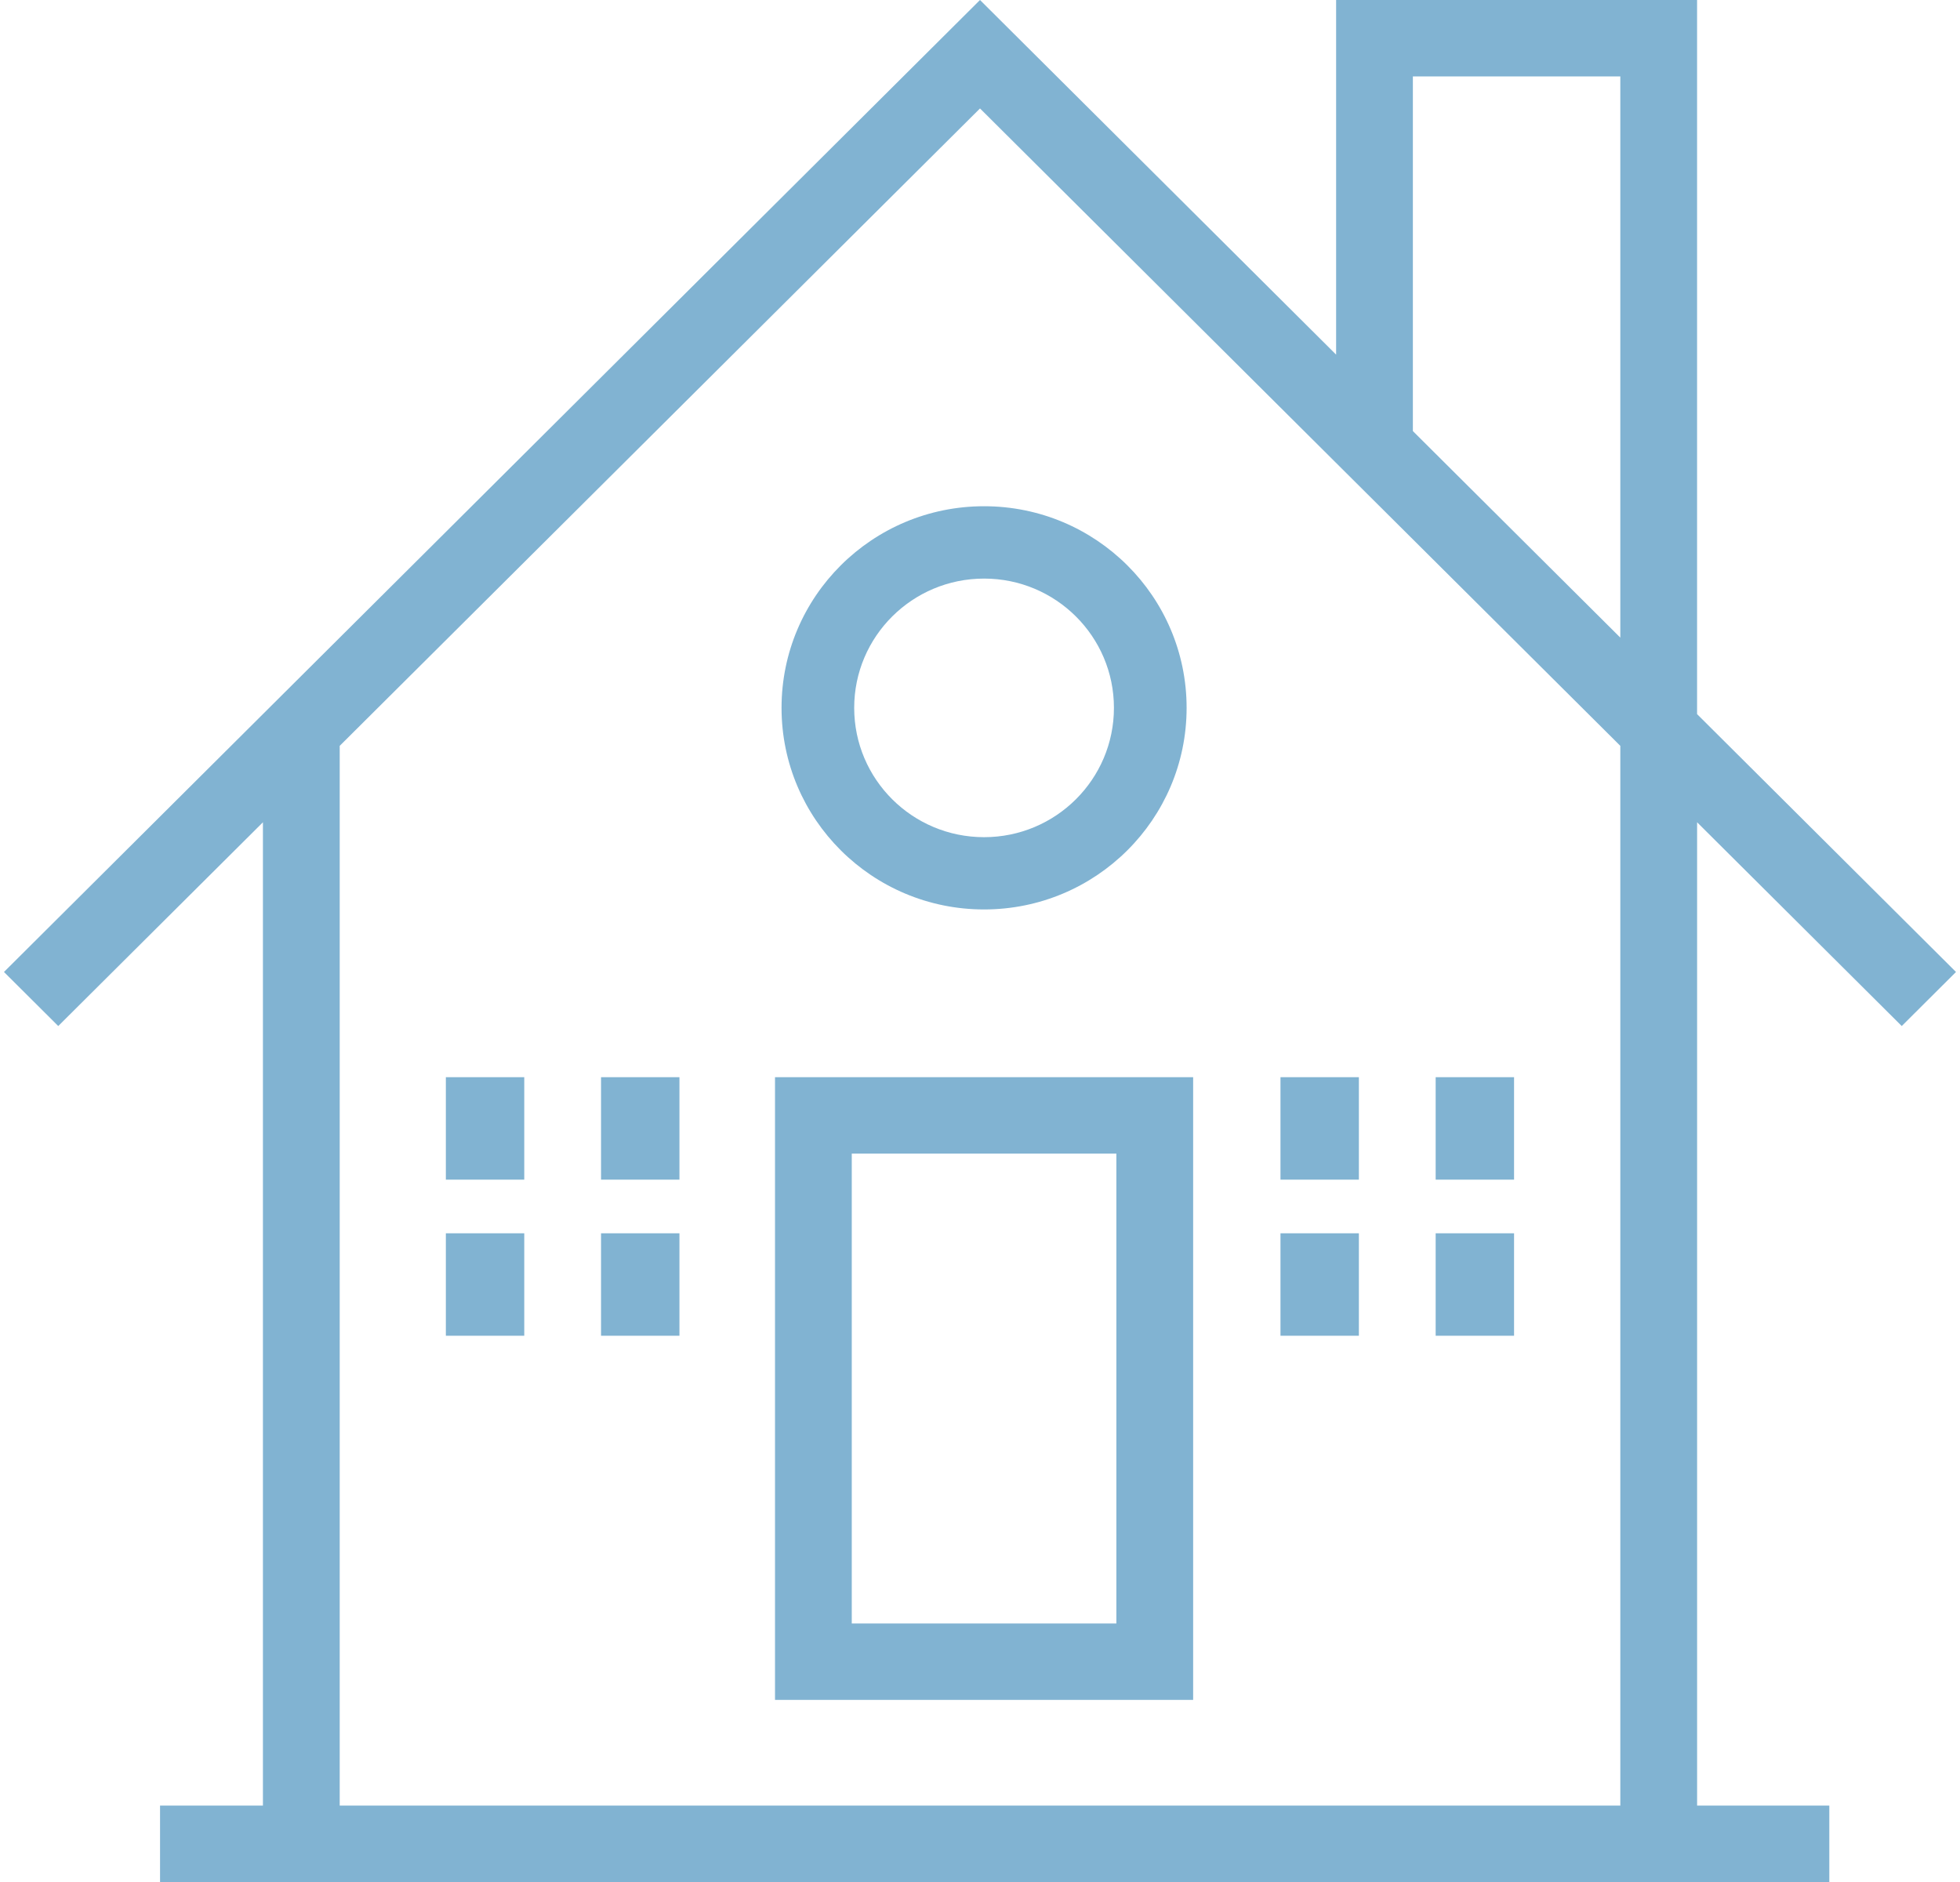
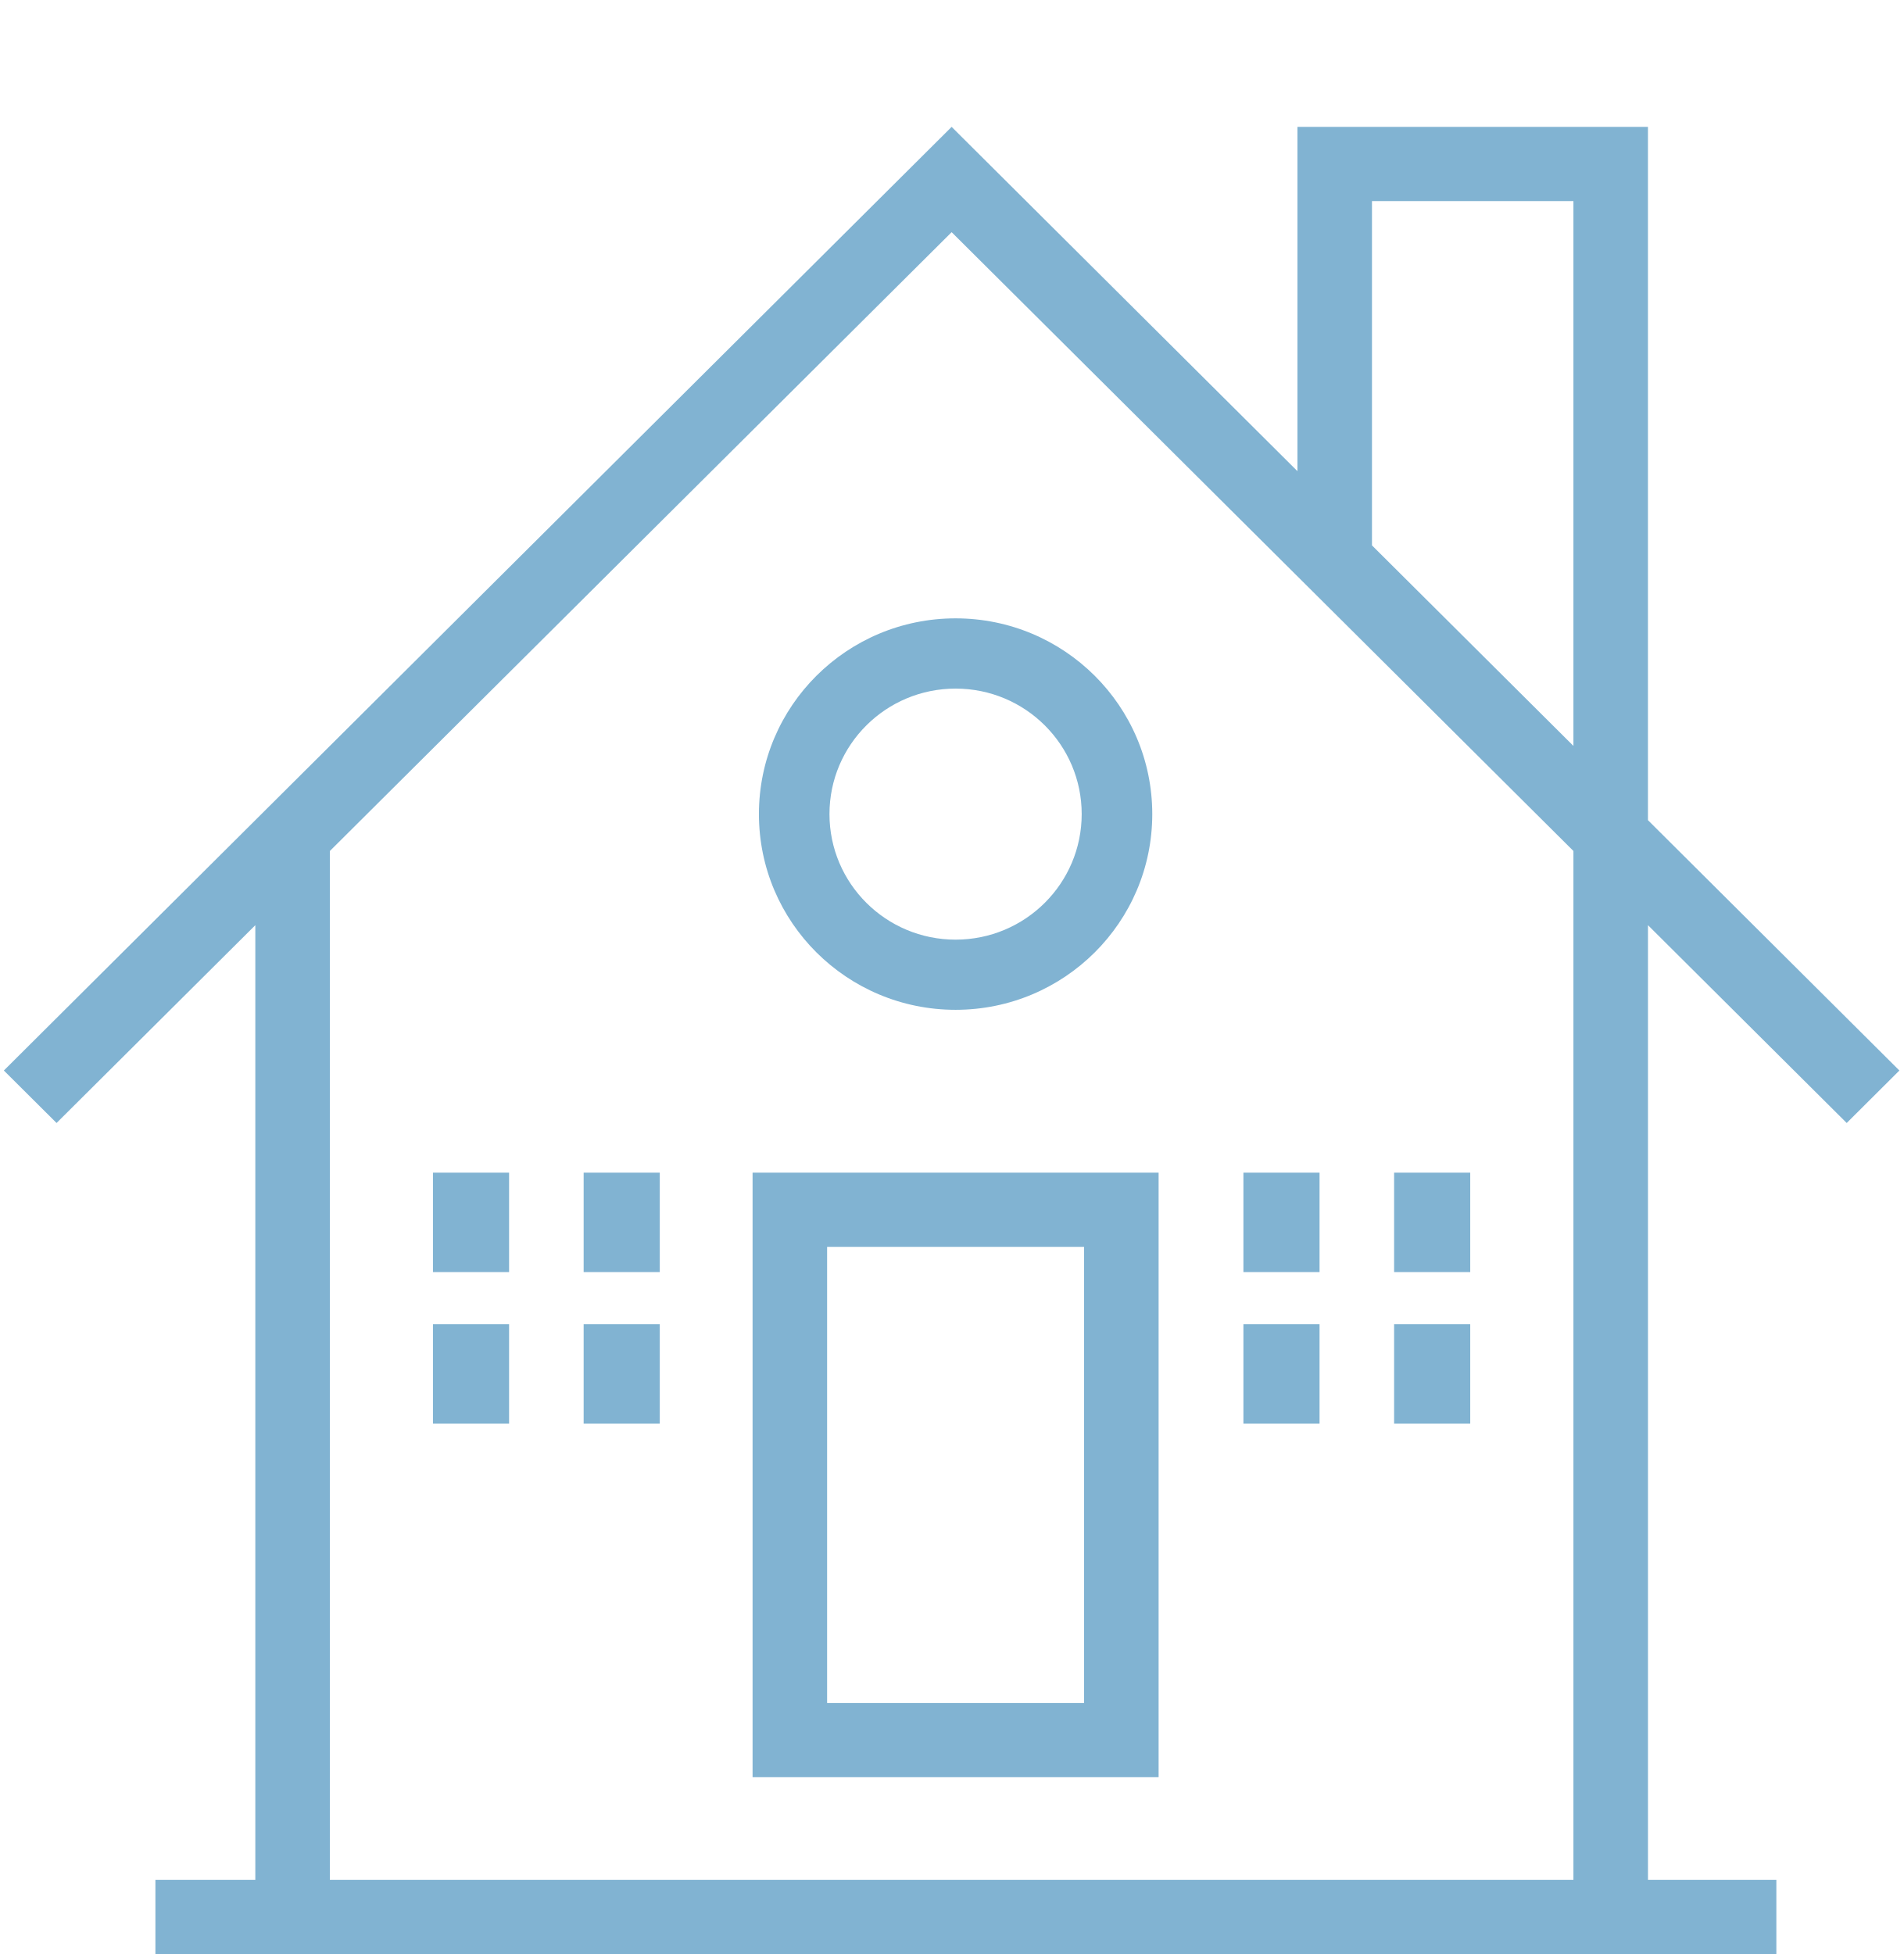
- <svg xmlns="http://www.w3.org/2000/svg" width="75" height="72" viewBox="0 0 75 72" fill="none">
-   <path fill-rule="evenodd" clip-rule="evenodd" d="M45.656 65.033H29.656V41.21H45.656V65.033ZM42.718 44.134H32.593V62.11H42.718V44.134Z" fill="#81B3D2" />
-   <path fill-rule="evenodd" clip-rule="evenodd" d="M72.771 39.253L74.847 37.185L64.939 27.32V0H51.127V13.567L37.5 0L0.152 37.185L2.229 39.253L10.061 31.458V69.076H6.124V72H69.999V69.076H64.94V31.458L72.771 39.253ZM62.002 69.076H12.999V28.534L37.5 4.149L62.002 28.534V69.076ZM54.064 16.492L62.002 24.394V2.924H54.064V16.492Z" fill="#81B3D2" />
-   <path fill-rule="evenodd" clip-rule="evenodd" d="M37.656 34.793C33.376 34.793 29.906 31.341 29.906 27.08C29.906 22.821 33.375 19.367 37.656 19.367C41.935 19.367 45.406 22.821 45.406 27.08C45.406 31.341 41.935 34.793 37.656 34.793ZM42.625 27.08C42.625 24.349 40.4 22.135 37.656 22.135C34.911 22.135 32.686 24.349 32.686 27.08C32.686 29.812 34.91 32.028 37.656 32.028C40.4 32.028 42.625 29.812 42.625 27.08ZM17.061 41.21H20.061V45.129H17.061V41.21ZM25.999 41.21H22.999V45.129H25.999V41.21ZM17.061 47.182H20.061V51.101H17.061V47.182ZM25.999 47.182H22.999V51.101H25.999V47.182ZM48.998 41.21H51.998V45.129H48.998V41.21ZM57.936 41.21H54.936V45.129H57.936V41.21ZM48.998 47.182H51.998V51.101H48.998V47.182ZM57.936 47.182H54.936V51.101H57.936V47.182Z" fill="#81B3D2" />
+ <svg xmlns="http://www.w3.org/2000/svg" width="75" height="77" viewBox="0 0 75 77" fill="none">
+   <path fill-rule="evenodd" clip-rule="evenodd" d="M45.656 70.033H29.656V46.21H45.656V70.033ZM42.718 49.134H32.593V67.11H42.718V49.134Z" fill="#81B3D2" />
+   <path fill-rule="evenodd" clip-rule="evenodd" d="M72.771 44.253L74.847 42.185L64.939 32.32V5H51.127V18.567L37.5 5L0.152 42.185L2.229 44.253L10.061 36.458V74.076H6.124V77H69.999V74.076H64.94V36.458L72.771 44.253ZM62.002 74.076H12.999V33.534L37.5 9.149L62.002 33.534V74.076ZM54.064 21.492L62.002 29.394V7.924H54.064V21.492Z" fill="#81B3D2" />
+   <path fill-rule="evenodd" clip-rule="evenodd" d="M37.656 39.793C33.376 39.793 29.906 36.341 29.906 32.08C29.906 27.821 33.375 24.367 37.656 24.367C41.935 24.367 45.406 27.821 45.406 32.08C45.406 36.341 41.935 39.793 37.656 39.793ZM42.625 32.08C42.625 29.349 40.4 27.135 37.656 27.135C34.911 27.135 32.686 29.349 32.686 32.08C32.686 34.812 34.91 37.028 37.656 37.028C40.4 37.028 42.625 34.812 42.625 32.08ZM17.061 46.21H20.061V50.129H17.061V46.21ZM25.999 46.21H22.999V50.129H25.999V46.21ZM17.061 52.182H20.061V56.101H17.061V52.182ZM25.999 52.182H22.999V56.101H25.999V52.182ZM48.998 46.21H51.998V50.129H48.998V46.21ZM57.936 46.21H54.936V50.129H57.936V46.21ZM48.998 52.182H51.998V56.101H48.998V52.182ZM57.936 52.182H54.936V56.101H57.936V52.182Z" fill="#81B3D2" />
</svg>
